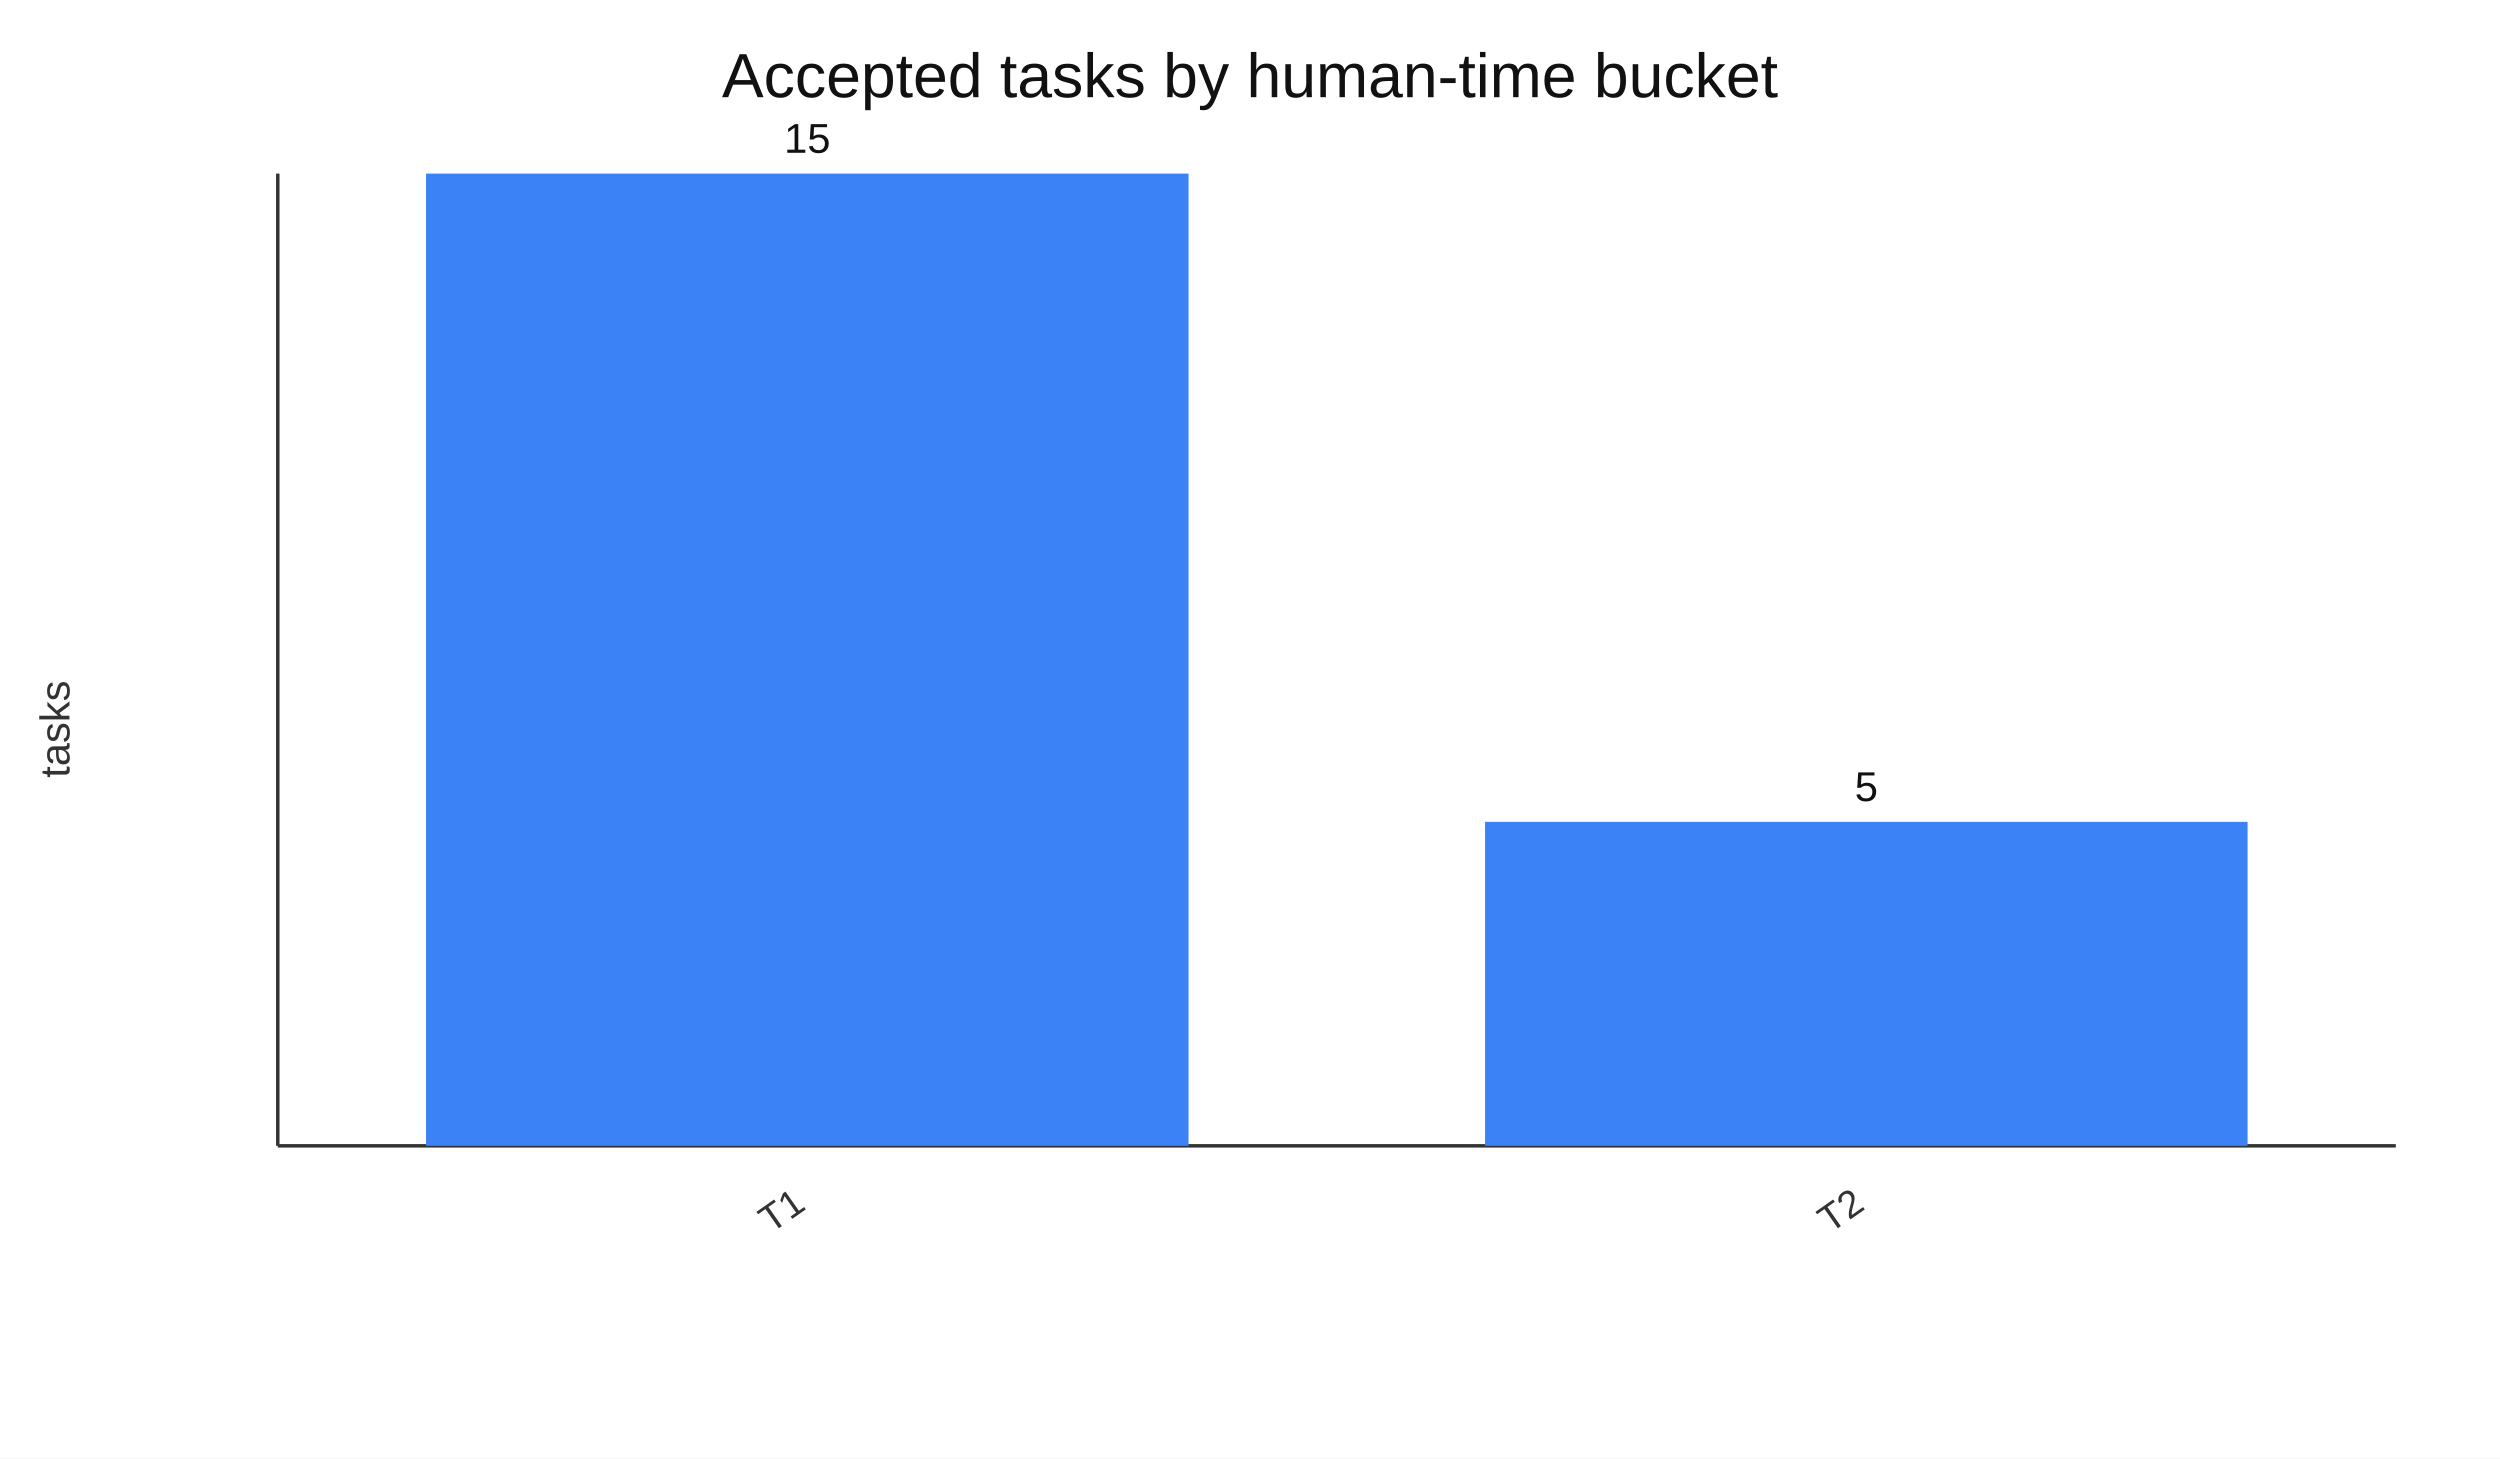
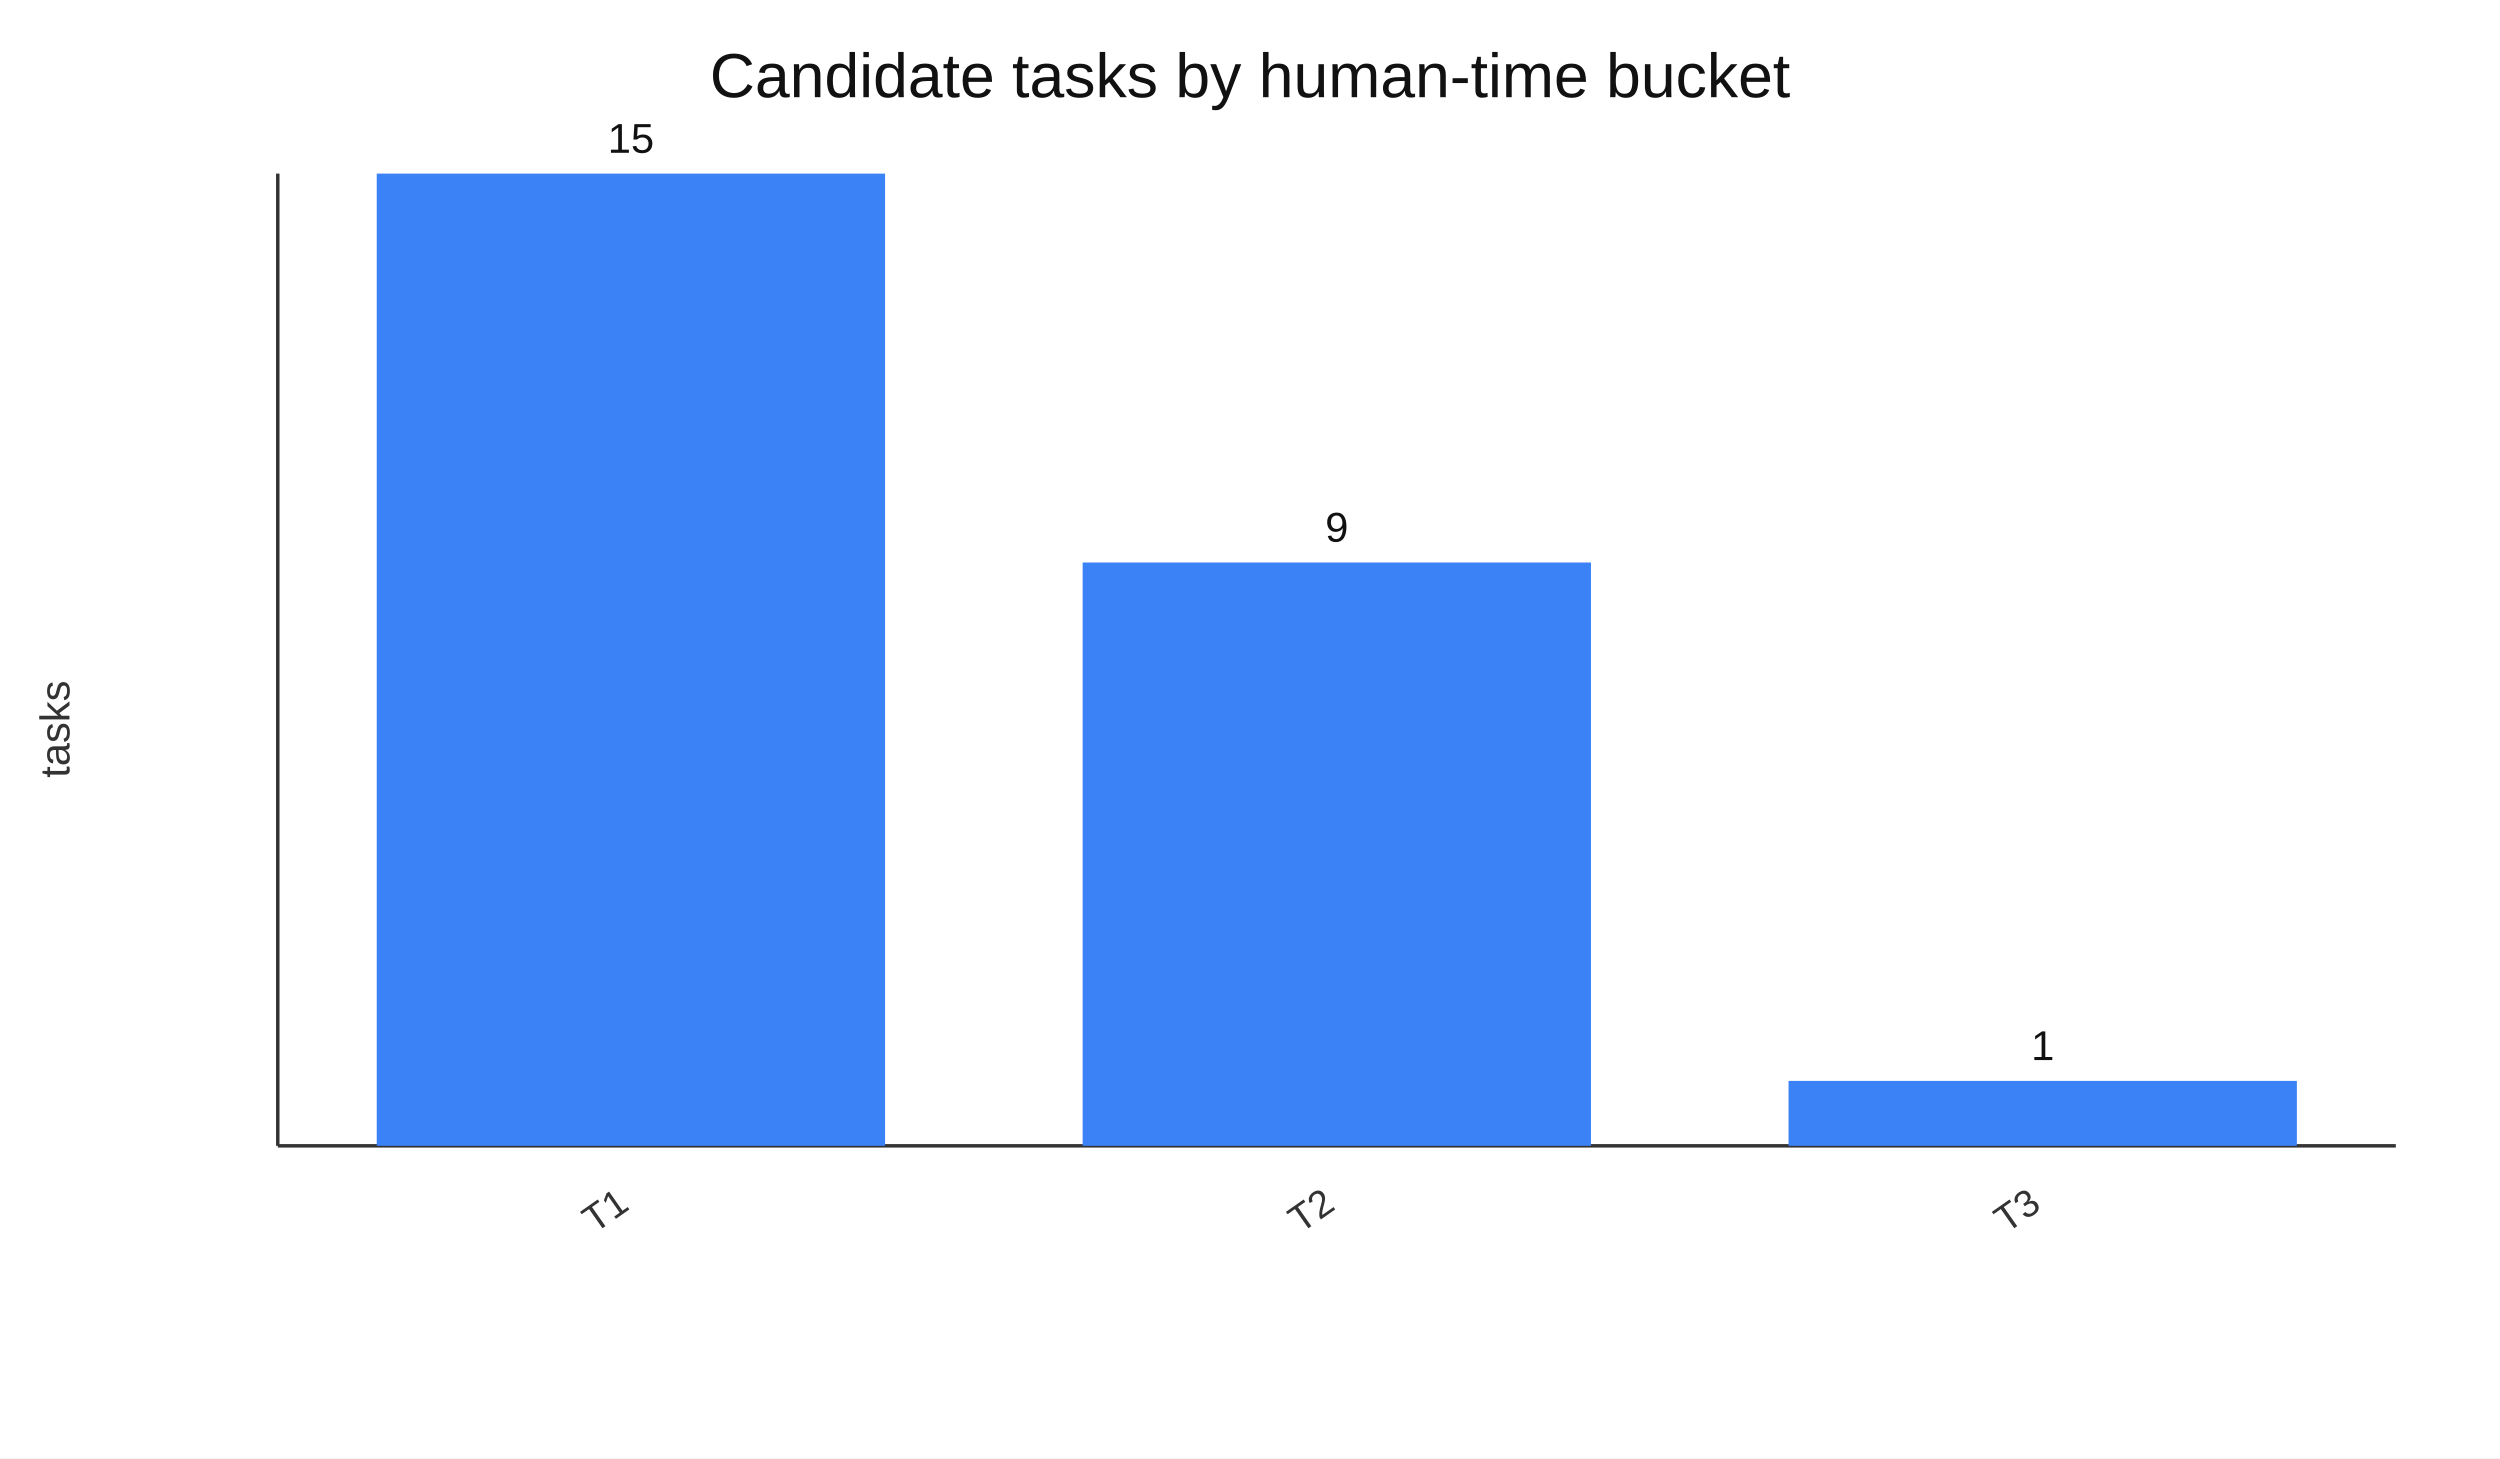
<svg xmlns="http://www.w3.org/2000/svg" width="720" height="420" viewBox="0 0 720 420">
  <rect width="100%" height="100%" fill="#ffffff" />
-   <text x="360.0" y="28" text-anchor="middle" font-family="Arial" font-size="18" fill="#111">Accepted tasks by human-time bucket</text>
+   <text x="360.0" y="28" text-anchor="middle" font-family="Arial" font-size="18" fill="#111">Candidate tasks by human-time bucket</text>
  <line x1="80" y1="330" x2="690" y2="330" stroke="#333" />
  <line x1="80" y1="50" x2="80" y2="330" stroke="#333" />
  <text x="20" y="210.0" transform="rotate(-90 20 210.0)" text-anchor="middle" font-family="Arial" font-size="12" fill="#333">tasks</text>
-   <rect x="122.7" y="50.0" width="219.6" height="280.0" fill="#3b82f6" />
-   <text x="232.5" y="44.0" text-anchor="middle" font-family="Arial" font-size="12" fill="#111">15</text>
-   <text x="232.5" y="348" text-anchor="end" transform="rotate(-35 232.5 348)" font-family="Arial" font-size="11" fill="#333">T1</text>
-   <rect x="427.7" y="236.7" width="219.6" height="93.3" fill="#3b82f6" />
-   <text x="537.5" y="230.7" text-anchor="middle" font-family="Arial" font-size="12" fill="#111">5</text>
-   <text x="537.5" y="348" text-anchor="end" transform="rotate(-35 537.5 348)" font-family="Arial" font-size="11" fill="#333">T2</text>
+   <rect x="108.5" y="50.0" width="146.4" height="280.0" fill="#3b82f6" />
+   <text x="181.7" y="44.0" text-anchor="middle" font-family="Arial" font-size="12" fill="#111">15</text>
+   <text x="181.7" y="348" text-anchor="end" transform="rotate(-35 181.7 348)" font-family="Arial" font-size="11" fill="#333">T1</text>
+   <rect x="311.8" y="162.0" width="146.4" height="168.0" fill="#3b82f6" />
+   <text x="385.0" y="156.0" text-anchor="middle" font-family="Arial" font-size="12" fill="#111">9</text>
+   <text x="385.0" y="348" text-anchor="end" transform="rotate(-35 385.0 348)" font-family="Arial" font-size="11" fill="#333">T2</text>
+   <rect x="515.1" y="311.3" width="146.4" height="18.7" fill="#3b82f6" />
+   <text x="588.3" y="305.3" text-anchor="middle" font-family="Arial" font-size="12" fill="#111">1</text>
+   <text x="588.3" y="348" text-anchor="end" transform="rotate(-35 588.3 348)" font-family="Arial" font-size="11" fill="#333">T3</text>
</svg>
